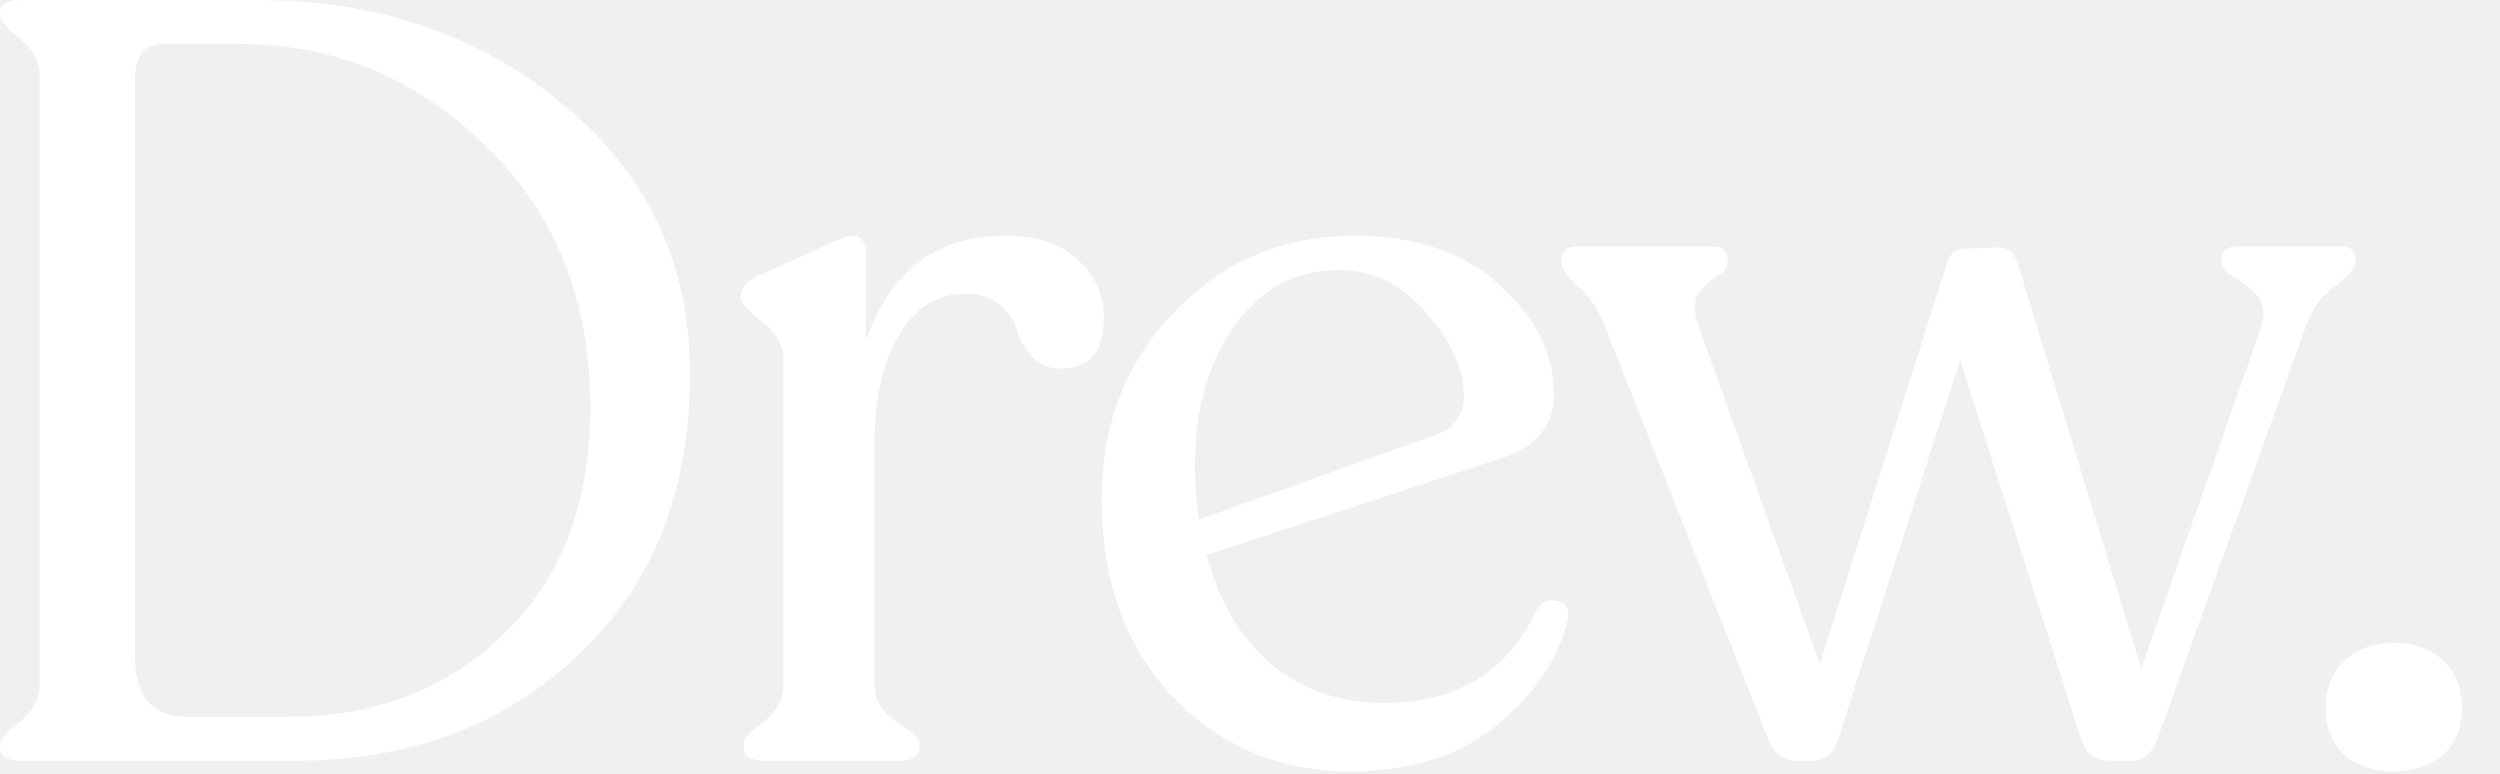
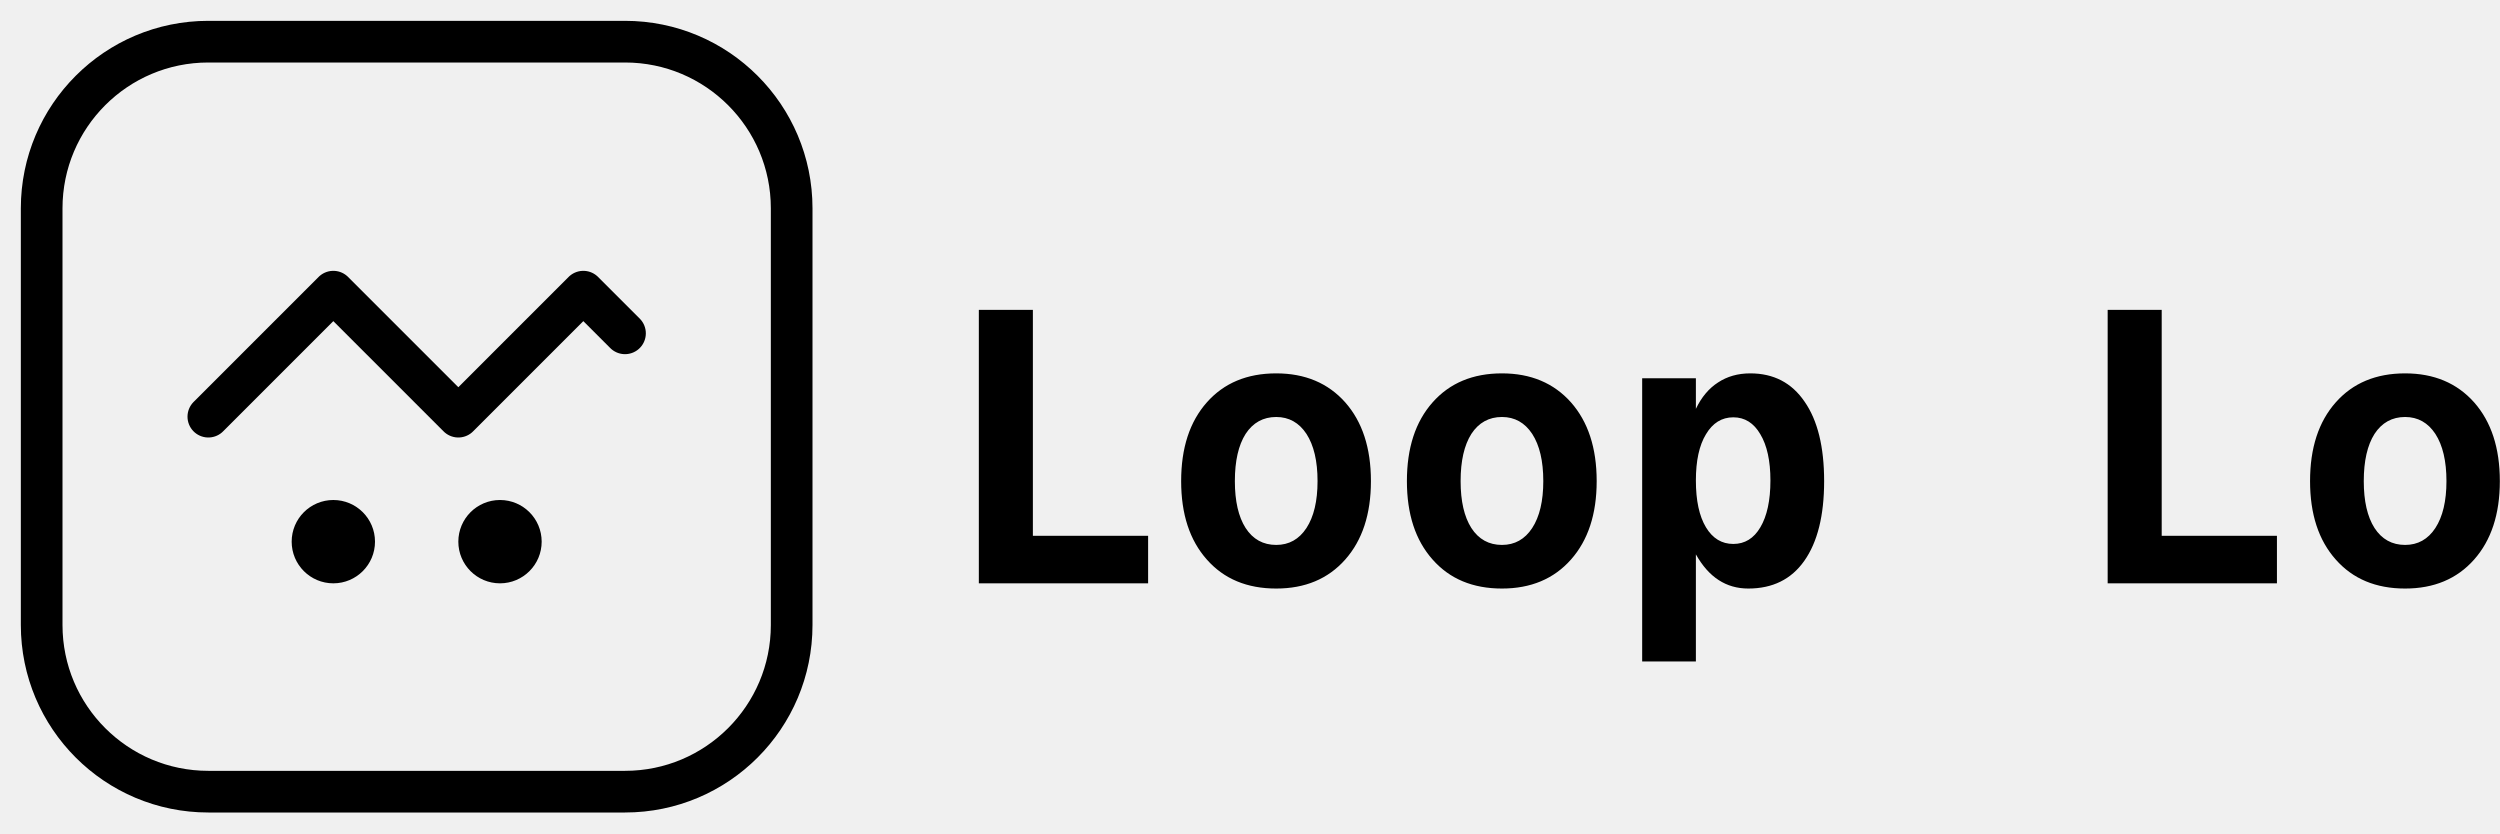
- <svg xmlns="http://www.w3.org/2000/svg" width="84" height="26" viewBox="0 0 84 26" fill="none">
-   <path d="M0.756 25.56C0.252 25.56 0 25.416 0 25.128V25.056C0 24.864 0.216 24.6 0.648 24.264C1.104 23.904 1.332 23.496 1.332 23.04V2.52C1.332 2.04 1.104 1.632 0.648 1.296C0.216 0.936 0 0.672 0 0.504V0.432C0 0.144 0.252 0 0.756 0H8.64C12.696 0 16.128 1.176 18.936 3.528C21.768 5.856 23.184 8.868 23.184 12.564C23.184 16.524 21.924 19.68 19.404 22.032C16.908 24.384 13.752 25.56 9.936 25.56H0.756ZM6.228 24.084H9.72C12.6 24.084 15 23.16 16.92 21.312C18.864 19.44 19.836 16.908 19.836 13.716C19.836 10.092 18.66 7.152 16.308 4.896C13.98 2.616 11.232 1.476 8.064 1.476H5.544C4.872 1.476 4.536 1.86 4.536 2.628V22.104C4.536 22.728 4.68 23.22 4.968 23.58C5.28 23.916 5.7 24.084 6.228 24.084Z" fill="white" />
-   <path d="M33.776 7.92C34.808 7.92 35.612 8.184 36.188 8.712C36.788 9.24 37.088 9.9 37.088 10.692C37.088 11.82 36.608 12.384 35.648 12.384C35.24 12.384 34.916 12.252 34.676 11.988C34.436 11.724 34.268 11.436 34.172 11.124C34.1 10.812 33.92 10.524 33.632 10.26C33.344 9.996 32.948 9.864 32.444 9.864C31.484 9.864 30.728 10.344 30.176 11.304C29.648 12.24 29.384 13.416 29.384 14.832V23.04C29.384 23.52 29.636 23.928 30.14 24.264C30.644 24.576 30.896 24.816 30.896 24.984V25.128C30.896 25.416 30.656 25.56 30.176 25.56H25.712C25.232 25.56 24.992 25.416 24.992 25.128V24.984C24.992 24.816 25.208 24.576 25.64 24.264C26.096 23.928 26.324 23.52 26.324 23.04V12.096C26.324 11.592 26.084 11.16 25.604 10.8C25.124 10.44 24.884 10.176 24.884 10.008V9.936C24.884 9.696 25.064 9.48 25.424 9.288L28.16 8.064C28.784 7.776 29.096 7.944 29.096 8.568V11.448C29.912 9.096 31.472 7.92 33.776 7.92Z" fill="white" />
-   <path d="M51.634 20.484C51.802 20.22 52.03 20.124 52.318 20.196C52.606 20.244 52.726 20.436 52.678 20.772C52.414 22.044 51.646 23.22 50.374 24.3C49.102 25.38 47.434 25.92 45.37 25.92C42.994 25.92 41.002 25.08 39.394 23.4C37.81 21.72 37.018 19.512 37.018 16.776C37.018 14.256 37.834 12.156 39.466 10.476C41.098 8.772 43.114 7.92 45.514 7.92C47.554 7.92 49.174 8.472 50.374 9.576C51.598 10.656 52.21 11.88 52.21 13.248C52.21 14.28 51.646 14.988 50.518 15.372L40.546 18.648C40.954 20.208 41.674 21.432 42.706 22.32C43.762 23.184 45.022 23.616 46.486 23.616C48.958 23.616 50.674 22.572 51.634 20.484ZM44.974 9.072C43.534 9.072 42.37 9.696 41.482 10.944C40.594 12.192 40.15 13.752 40.15 15.624C40.15 16.344 40.198 16.956 40.294 17.46L48.322 14.58C48.898 14.34 49.186 13.92 49.186 13.32C49.186 12.408 48.766 11.472 47.926 10.512C47.11 9.552 46.126 9.072 44.974 9.072Z" fill="white" />
-   <path d="M78.641 8.28C78.977 8.28 79.145 8.424 79.145 8.712V8.82C79.145 9.012 78.917 9.276 78.461 9.612C78.029 9.924 77.717 10.332 77.525 10.836L72.485 24.84C72.317 25.32 72.017 25.56 71.585 25.56H70.901C70.397 25.56 70.073 25.32 69.929 24.84L65.861 12.096L61.757 24.84C61.613 25.32 61.313 25.56 60.857 25.56H60.389C59.933 25.56 59.609 25.32 59.417 24.84L53.873 10.836C53.681 10.356 53.393 9.948 53.009 9.612C52.649 9.276 52.469 9.012 52.469 8.82V8.712C52.469 8.424 52.649 8.28 53.009 8.28H57.545C57.881 8.28 58.049 8.424 58.049 8.712V8.82C58.049 8.988 57.929 9.144 57.689 9.288C57.449 9.432 57.245 9.624 57.077 9.864C56.909 10.104 56.897 10.44 57.041 10.872L61.145 22.32L65.393 8.928C65.489 8.544 65.693 8.352 66.005 8.352L67.193 8.316C67.481 8.316 67.685 8.508 67.805 8.892L71.945 22.464L75.941 11.088C76.109 10.608 76.085 10.236 75.869 9.972C75.653 9.708 75.389 9.492 75.077 9.324C74.789 9.156 74.645 8.988 74.645 8.82V8.712C74.645 8.424 74.825 8.28 75.185 8.28H78.641Z" fill="white" />
-   <path d="M80.451 25.92C79.779 25.92 79.227 25.74 78.795 25.38C78.363 24.996 78.147 24.468 78.147 23.796C78.147 23.1 78.363 22.56 78.795 22.176C79.227 21.792 79.779 21.6 80.451 21.6C81.099 21.6 81.639 21.792 82.071 22.176C82.503 22.56 82.719 23.1 82.719 23.796C82.719 24.468 82.503 24.996 82.071 25.38C81.639 25.74 81.099 25.92 80.451 25.92Z" fill="white" />
+ <svg xmlns="http://www.w3.org/2000/svg" width="120" height="40" viewBox="0 0 120 40" fill="none">
+   <rect x="2" y="2" width="36" height="36" rx="8" stroke="currentColor" stroke-width="2" fill="none" />
+   <path d="M10 20 L16 14 L22 20 L28 14 L30 16" stroke="currentColor" stroke-width="2" stroke-linecap="round" stroke-linejoin="round" fill="none" />
+   <circle cx="16" cy="26" r="2" fill="currentColor" />
+   <circle cx="24" cy="26" r="2" fill="currentColor" />
+   <text x="45" y="28" font-family="monospace" font-size="18" font-weight="bold" fill="currentColor">Loop Lord</text>
</svg>
